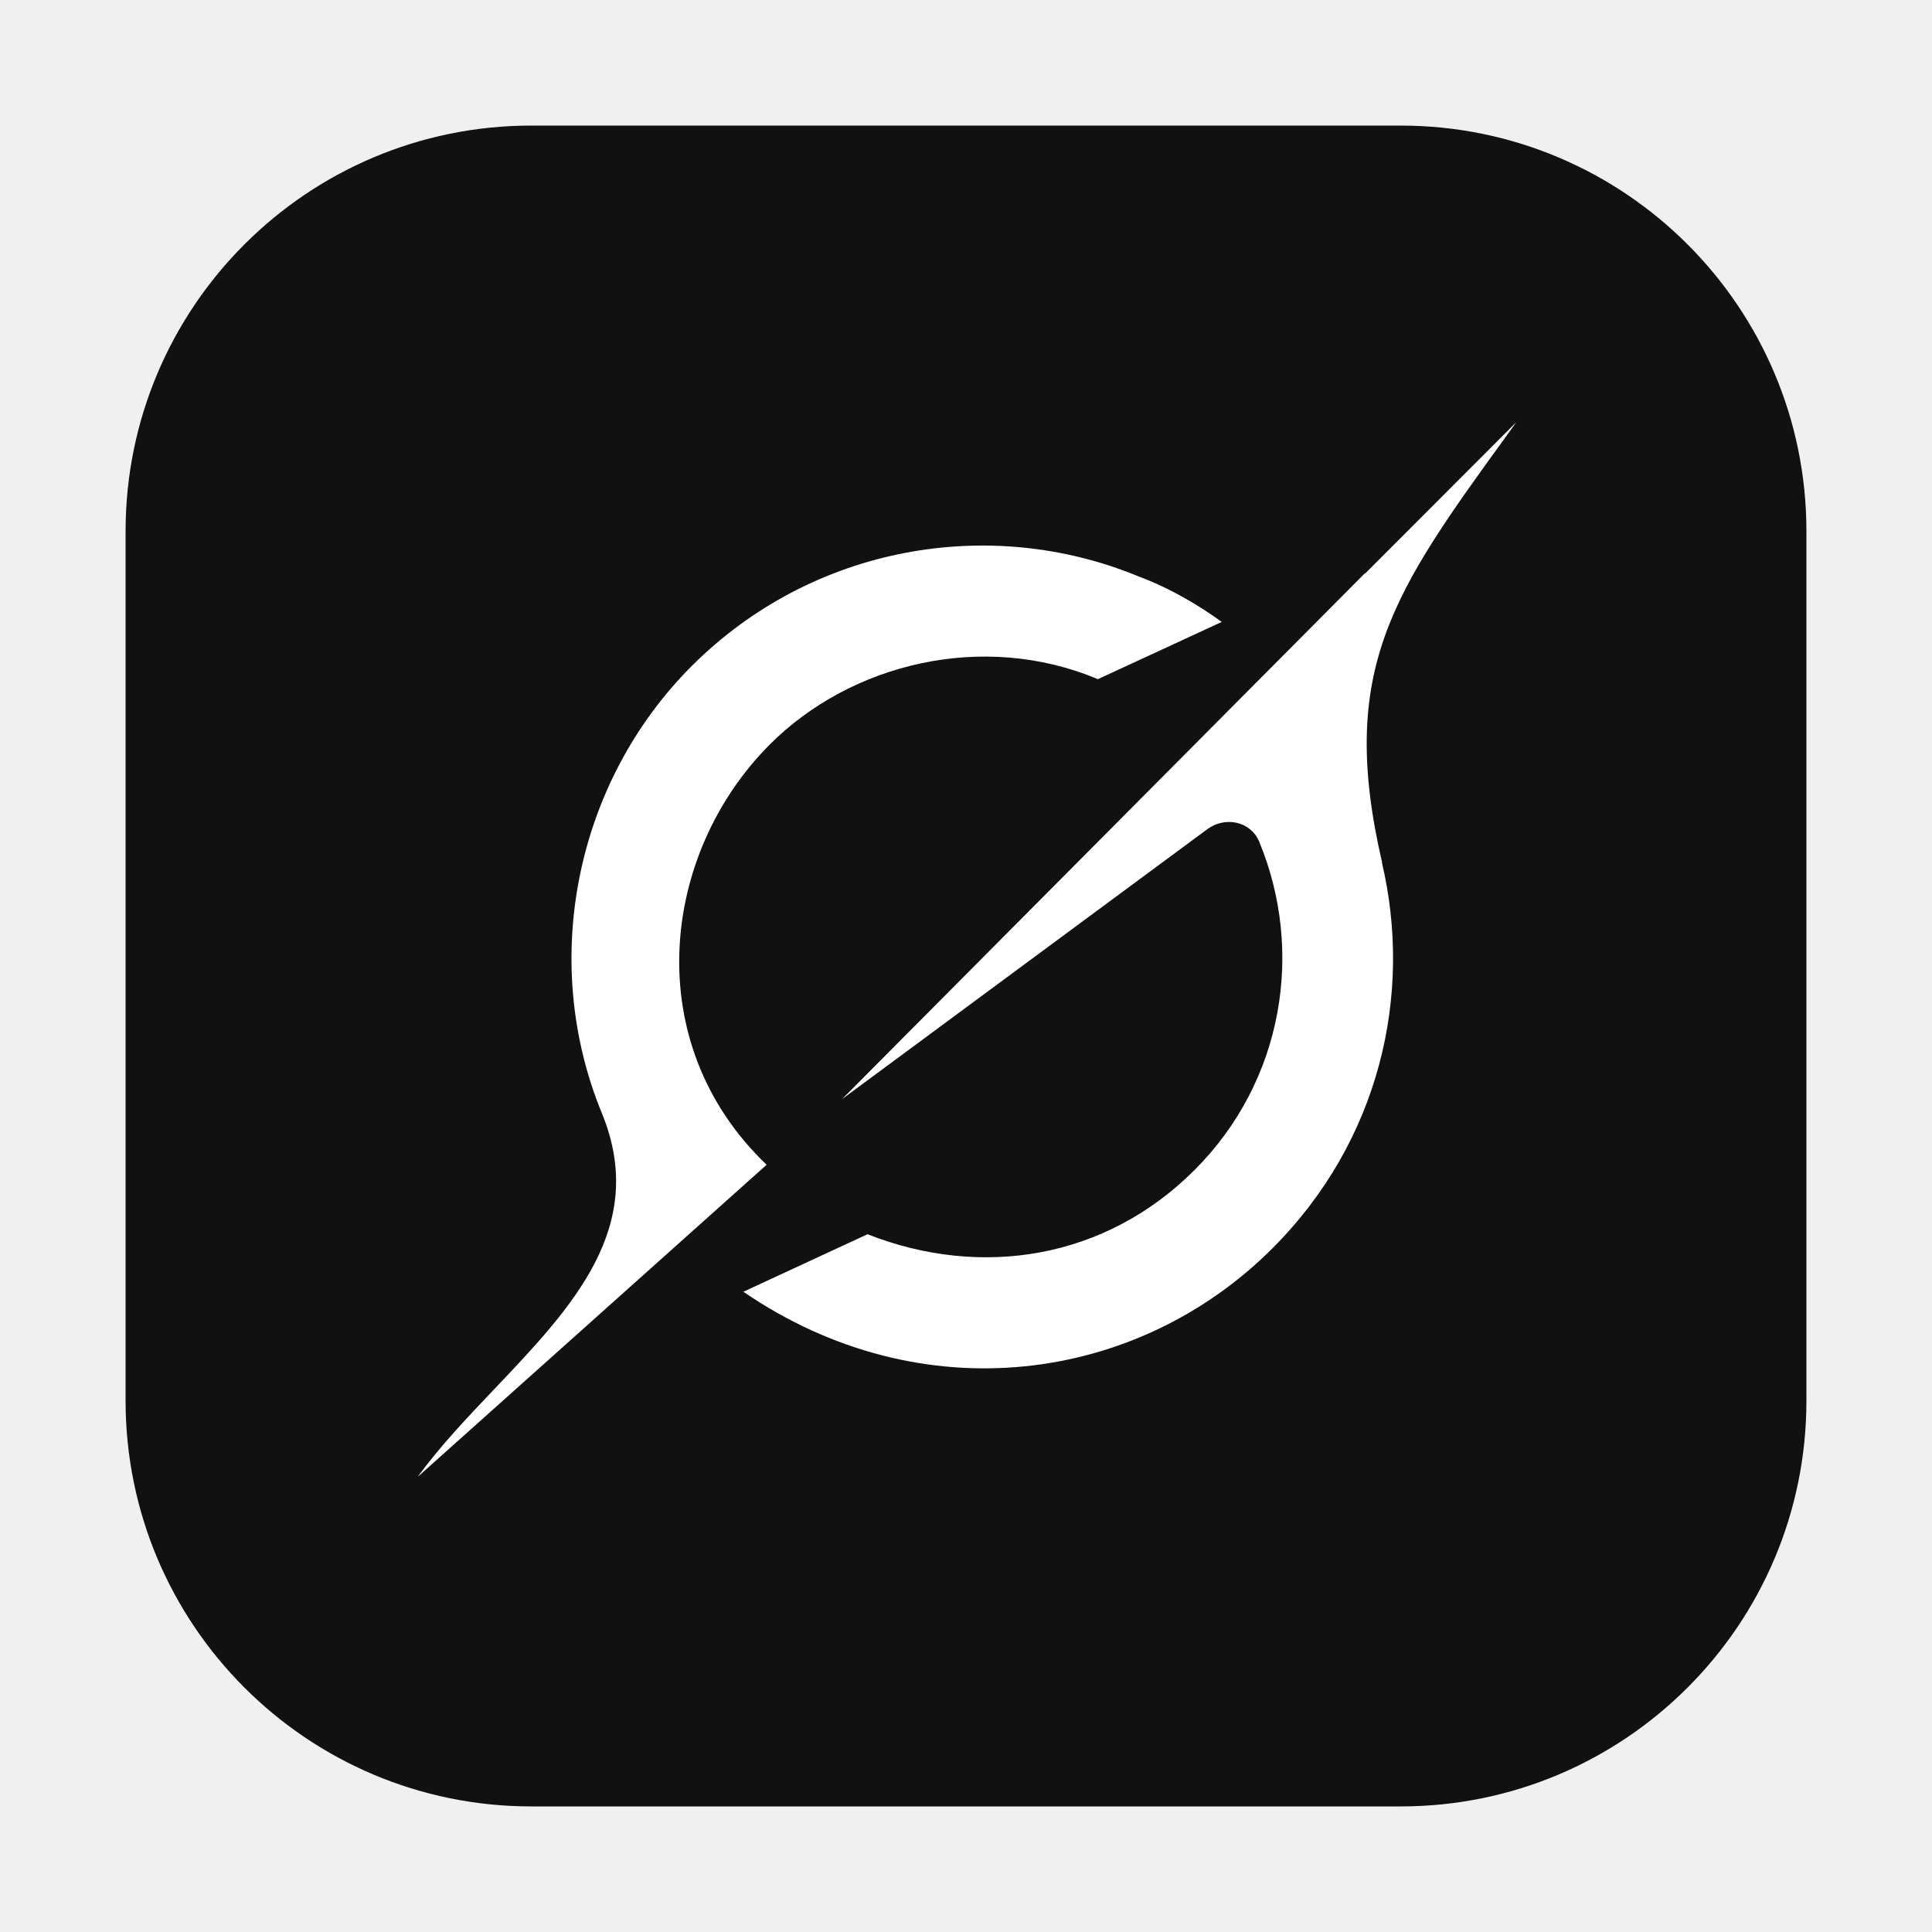
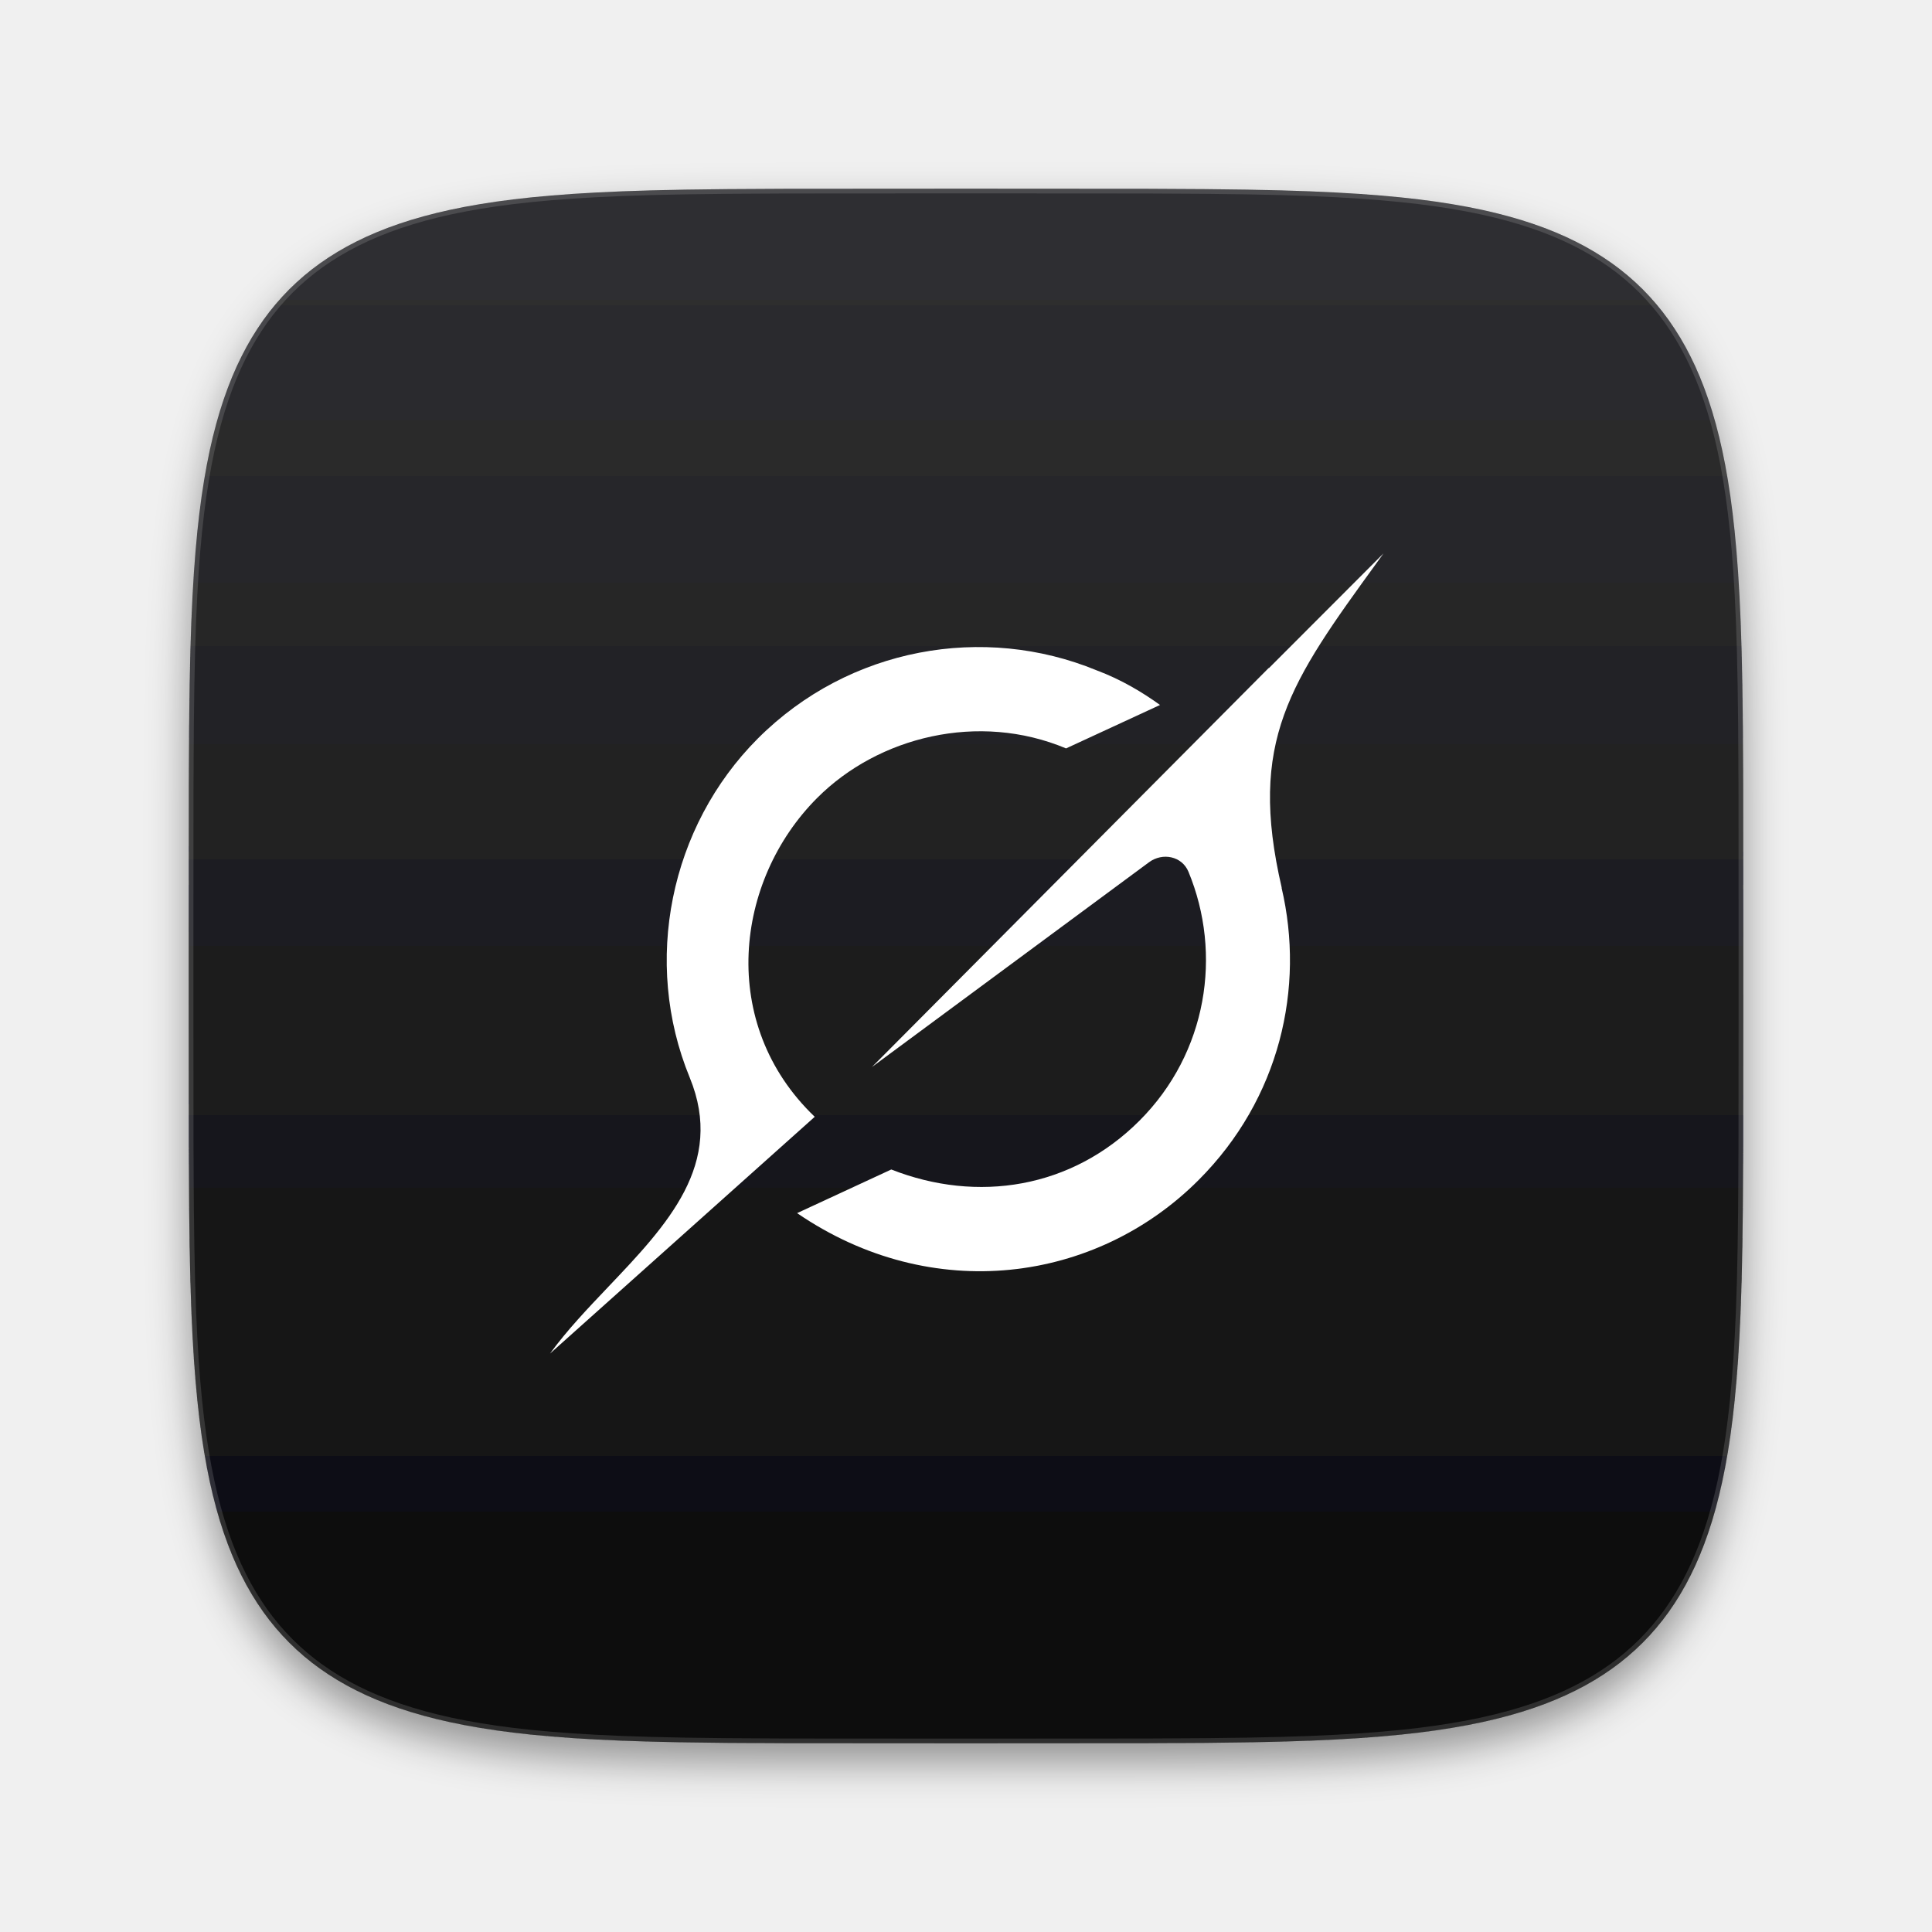
<svg xmlns="http://www.w3.org/2000/svg" viewBox="0 0 1024 1024" width="1024" height="1024">
-   <rect x="66.56" y="66.56" width="890.88" height="890.88" rx="215.04" fill="#111" />
-   <g fill="#fff" transform="translate(215.04 215.04) scale(17.46824)">
+   <defs>
+     <linearGradient id="tile" x1="0" y1="0" x2="0" y2="1">
+       <stop offset="0" stop-color="#2F2F32" />
+       <stop offset="1" stop-color="#0B0B0C" />
+     </linearGradient>
+     <filter id="shadow" x="-10%" y="-10%" width="120%" height="125%">
+       <feDropShadow dx="0" dy="10" stdDeviation="11" flood-color="#000" flood-opacity="0.4" />
+     </filter>
+     <clipPath id="tile-clip">
+       <path d="M924.00 512.00 L923.94 607.95 L923.77 638.60 L923.49 660.85 L923.10 678.95 L922.59 694.46 L921.96 708.17 L921.23 720.52 L920.37 731.81 L919.41 742.23 L918.33 751.94 L917.13 761.02 L915.81 769.57 L914.38 777.64 L912.83 785.29 L911.16 792.56 L909.36 799.49 L907.45 806.10 L905.41 812.41 L903.25 818.45 L900.96 824.24 L898.55 829.78 L896.00 835.10 L893.32 840.21 L890.51 845.11 L887.56 849.81 L884.48 854.33 L881.25 858.67 L877.87 862.83 L874.34 866.83 L870.67 870.67 L866.83 874.34 L862.83 877.87 L858.67 881.25 L854.33 884.48 L849.81 887.56 L845.11 890.51 L840.21 893.32 L835.10 896.00 L829.78 898.55 L824.24 900.96 L818.45 903.25 L812.41 905.41 L806.10 907.45 L799.49 909.36 L792.56 911.16 L785.29 912.83 L777.64 914.38 L769.57 915.81 L761.02 917.13 L751.94 918.33 L742.23 919.41 L731.81 920.37 L720.52 921.23 L708.17 921.96 L694.46 922.59 L678.95 923.10 L660.85 923.49 L638.60 923.77 L607.95 923.94 L512.00 924.00 L416.05 923.94 L385.40 923.77 L363.15 923.49 L345.05 923.10 L329.54 922.59 L315.83 921.96 L303.48 921.23 L292.19 920.37 L281.77 919.41 L272.06 918.33 L262.98 917.13 L254.43 915.81 L246.36 914.38 L238.71 912.83 L231.44 911.16 L224.51 909.36 L217.90 907.45 L211.59 905.41 L205.55 903.25 L199.76 900.96 L194.22 898.55 L188.90 896.00 L183.79 893.32 L178.89 890.51 L174.19 887.56 L169.67 884.48 L165.33 881.25 L161.17 877.87 L157.17 874.34 L153.33 870.67 L149.66 866.83 L146.13 862.83 L142.75 858.67 L139.52 854.33 L136.44 849.81 L133.49 845.11 L130.68 840.21 L128.00 835.10 L125.45 829.78 L123.04 824.24 L120.75 818.45 L118.59 812.41 L116.55 806.10 L114.64 799.49 L112.84 792.56 L111.17 785.29 L109.62 777.64 L108.19 769.57 L106.87 761.02 L105.67 751.94 L104.59 742.23 L103.63 731.81 L102.77 720.52 L102.04 708.17 L101.41 694.46 L100.90 678.95 L100.51 660.85 L100.23 638.60 L100.06 607.95 L100.00 512.00 L100.06 416.05 L100.23 385.40 L100.51 363.15 L100.90 345.05 L101.41 329.54 L102.04 315.83 L102.77 303.48 L103.63 292.19 L104.59 281.77 L105.67 272.06 L106.87 262.98 L108.19 254.43 L109.62 246.36 L111.17 238.71 L112.84 231.44 L114.64 224.51 L116.55 217.90 L118.59 211.59 L120.75 205.55 L123.04 199.76 L125.45 194.22 L128.00 188.90 L130.68 183.79 L133.49 178.89 L136.44 174.19 L139.52 169.67 L142.75 165.33 L146.13 161.17 L149.66 157.17 L153.33 153.33 L157.17 149.66 L161.17 146.13 L165.33 142.75 L169.67 139.52 L174.19 136.44 L178.89 133.49 L183.79 130.68 L188.90 128.00 L194.22 125.45 L199.76 123.04 L205.55 120.75 L211.59 118.59 L217.90 116.55 L224.51 114.64 L231.44 112.84 L238.71 111.17 L246.36 109.62 L254.43 108.19 L262.98 106.87 L272.06 105.67 L281.77 104.59 L292.19 103.63 L303.48 102.77 L315.83 102.04 L329.54 101.41 L345.05 100.90 L363.15 100.51 L385.40 100.23 L416.05 100.06 L512.00 100.00 L607.95 100.06 L638.60 100.23 L660.85 100.51 L678.95 100.90 L694.46 101.41 L708.17 102.04 L720.52 102.77 L731.81 103.63 L742.23 104.59 L751.94 105.67 L761.02 106.87 L769.57 108.19 L777.64 109.62 L785.29 111.17 L792.56 112.84 L799.49 114.64 L806.10 116.55 L812.41 118.59 L818.45 120.75 L824.24 123.04 L829.78 125.45 L835.10 128.00 L840.21 130.68 L845.11 133.49 L849.81 136.44 L854.33 139.52 L858.67 142.75 L862.83 146.13 L866.83 149.66 L870.67 153.33 L874.34 157.17 L877.87 161.17 L881.25 165.33 L884.48 169.67 L887.56 174.19 L890.51 178.89 L893.32 183.79 L896.00 188.90 L898.55 194.22 L900.96 199.76 L903.25 205.55 L905.41 211.59 L907.45 217.90 L909.36 224.51 L911.16 231.44 L912.83 238.71 L914.38 246.36 L915.81 254.43 L917.13 262.98 L918.33 272.06 L919.41 281.77 L920.37 292.19 L921.23 303.48 L921.96 315.83 L922.59 329.54 L923.10 345.05 L923.49 363.15 L923.77 385.40 L923.94 416.05 Z" />
+     </clipPath>
+   </defs>
+   <path d="M924.00 512.00 L923.94 607.95 L923.77 638.60 L923.49 660.85 L923.10 678.95 L922.59 694.46 L921.96 708.17 L921.23 720.52 L920.37 731.81 L919.41 742.23 L918.33 751.94 L917.13 761.02 L915.81 769.57 L914.38 777.64 L912.83 785.29 L911.16 792.56 L909.36 799.49 L907.45 806.10 L905.41 812.41 L903.25 818.45 L900.96 824.24 L898.55 829.78 L896.00 835.10 L893.32 840.21 L890.51 845.11 L887.56 849.81 L884.48 854.33 L881.25 858.67 L877.87 862.83 L874.34 866.83 L870.67 870.67 L866.83 874.34 L862.83 877.87 L858.67 881.25 L854.33 884.48 L849.81 887.56 L845.11 890.51 L840.21 893.32 L835.10 896.00 L829.78 898.55 L824.24 900.96 L818.45 903.25 L812.41 905.41 L806.10 907.45 L799.49 909.36 L792.56 911.16 L785.29 912.83 L777.64 914.38 L769.57 915.81 L761.02 917.13 L751.94 918.33 L742.23 919.41 L731.81 920.37 L720.52 921.23 L708.17 921.96 L694.46 922.59 L678.95 923.10 L660.85 923.49 L638.60 923.77 L607.95 923.94 L512.00 924.00 L416.05 923.94 L385.40 923.77 L363.15 923.49 L345.05 923.10 L329.54 922.59 L315.83 921.96 L303.48 921.23 L292.19 920.37 L281.77 919.41 L272.06 918.33 L262.98 917.13 L254.43 915.81 L246.36 914.38 L238.71 912.83 L231.44 911.16 L224.51 909.36 L217.90 907.45 L211.59 905.41 L205.55 903.25 L199.76 900.96 L194.22 898.55 L188.90 896.00 L183.79 893.32 L178.89 890.51 L174.19 887.56 L169.67 884.48 L165.33 881.25 L161.17 877.87 L157.17 874.34 L153.33 870.67 L149.66 866.83 L146.13 862.83 L142.75 858.67 L139.52 854.33 L136.44 849.81 L133.49 845.11 L130.68 840.21 L128.00 835.10 L125.45 829.78 L123.04 824.24 L120.75 818.45 L118.59 812.41 L116.55 806.10 L114.64 799.49 L112.84 792.56 L111.17 785.29 L109.62 777.64 L108.19 769.57 L106.87 761.02 L105.67 751.94 L104.59 742.23 L103.63 731.81 L102.77 720.52 L102.04 708.17 L101.41 694.46 L100.90 678.95 L100.51 660.85 L100.23 638.60 L100.06 607.95 L100.00 512.00 L100.06 416.05 L100.23 385.40 L100.51 363.15 L100.90 345.05 L101.41 329.54 L102.04 315.83 L102.77 303.48 L103.63 292.19 L104.59 281.77 L105.67 272.06 L106.87 262.98 L108.19 254.43 L109.62 246.36 L111.17 238.71 L112.84 231.44 L114.64 224.51 L116.55 217.90 L118.59 211.59 L120.75 205.55 L123.04 199.76 L125.45 194.22 L128.00 188.90 L130.68 183.79 L133.49 178.89 L136.44 174.19 L139.52 169.67 L142.75 165.33 L146.13 161.17 L149.66 157.17 L153.33 153.33 L157.17 149.66 L161.17 146.13 L165.33 142.75 L169.67 139.52 L174.19 136.44 L178.89 133.49 L183.79 130.68 L188.90 128.00 L194.22 125.45 L199.76 123.04 L205.55 120.75 L211.59 118.59 L217.90 116.55 L224.51 114.64 L231.44 112.84 L238.71 111.17 L246.36 109.62 L254.43 108.19 L262.98 106.87 L272.06 105.67 L281.77 104.59 L292.19 103.63 L303.48 102.77 L315.83 102.04 L329.54 101.41 L345.05 100.90 L363.15 100.51 L385.40 100.23 L416.05 100.06 L512.00 100.00 L607.95 100.06 L638.60 100.23 L660.85 100.51 L678.95 100.90 L694.46 101.41 L708.17 102.04 L720.52 102.77 L731.81 103.63 L742.23 104.59 L751.94 105.67 L761.02 106.87 L769.57 108.19 L777.64 109.62 L785.29 111.17 L792.56 112.84 L799.49 114.64 L806.10 116.55 L812.41 118.59 L818.45 120.75 L824.24 123.04 L829.78 125.45 L835.10 128.00 L840.21 130.68 L845.11 133.49 L849.81 136.44 L854.33 139.52 L858.67 142.75 L862.83 146.13 L866.83 149.66 L870.67 153.33 L874.34 157.17 L877.87 161.17 L881.25 165.33 L884.48 169.67 L887.56 174.19 L890.51 178.89 L893.32 183.79 L896.00 188.90 L898.55 194.22 L900.96 199.76 L903.25 205.55 L905.41 211.59 L907.45 217.90 L909.36 224.51 L911.16 231.44 L912.83 238.71 L914.38 246.36 L915.81 254.43 L917.13 262.98 L918.33 272.06 L919.41 281.77 L920.37 292.19 L921.23 303.48 L921.96 315.83 L922.59 329.54 L923.10 345.05 L923.49 363.15 L923.77 385.40 L923.94 416.05 Z" fill="url(#tile)" filter="url(#shadow)" />
+   <path d="M924.00 512.00 L923.94 607.95 L923.77 638.60 L923.49 660.85 L923.10 678.95 L922.59 694.46 L921.96 708.17 L921.23 720.52 L920.37 731.81 L919.41 742.23 L918.33 751.94 L917.13 761.02 L915.81 769.57 L914.38 777.64 L912.83 785.29 L911.16 792.56 L909.36 799.49 L907.45 806.10 L905.41 812.41 L903.25 818.45 L900.96 824.24 L898.55 829.78 L896.00 835.10 L893.32 840.21 L890.51 845.11 L887.56 849.81 L884.48 854.33 L881.25 858.67 L877.87 862.83 L874.34 866.83 L870.67 870.67 L866.83 874.34 L862.83 877.87 L858.67 881.25 L854.33 884.48 L849.81 887.56 L845.11 890.51 L840.21 893.32 L835.10 896.00 L829.78 898.55 L824.24 900.96 L818.45 903.25 L812.41 905.41 L806.10 907.45 L799.49 909.36 L792.56 911.16 L785.29 912.83 L777.64 914.38 L769.57 915.81 L761.02 917.13 L751.94 918.33 L742.23 919.41 L731.81 920.37 L720.52 921.23 L708.17 921.96 L694.46 922.59 L678.95 923.10 L660.85 923.49 L638.60 923.77 L607.95 923.94 L512.00 924.00 L416.05 923.94 L385.40 923.77 L363.15 923.49 L345.05 923.10 L329.54 922.59 L315.83 921.96 L303.48 921.23 L292.19 920.37 L281.77 919.41 L272.06 918.33 L262.98 917.13 L254.43 915.81 L246.36 914.38 L238.71 912.83 L231.44 911.16 L224.51 909.36 L217.90 907.45 L211.59 905.41 L205.55 903.25 L199.76 900.96 L194.22 898.55 L188.90 896.00 L183.79 893.32 L178.89 890.51 L174.19 887.56 L169.67 884.48 L165.33 881.25 L161.17 877.87 L157.17 874.34 L153.33 870.67 L149.66 866.83 L146.13 862.83 L142.75 858.67 L139.52 854.33 L136.44 849.81 L133.49 845.11 L130.68 840.21 L128.00 835.10 L125.45 829.78 L123.04 824.24 L120.75 818.45 L118.59 812.41 L116.55 806.10 L114.64 799.49 L112.84 792.56 L111.17 785.29 L109.62 777.64 L108.19 769.57 L106.87 761.02 L105.67 751.94 L104.59 742.23 L103.63 731.81 L102.77 720.52 L102.04 708.17 L101.41 694.46 L100.90 678.95 L100.51 660.85 L100.23 638.60 L100.06 607.95 L100.00 512.00 L100.06 416.05 L100.23 385.40 L100.51 363.15 L100.90 345.05 L101.41 329.54 L102.04 315.83 L102.77 303.48 L103.63 292.19 L104.59 281.77 L105.67 272.06 L106.87 262.98 L108.19 254.43 L109.62 246.36 L111.17 238.71 L112.84 231.44 L114.64 224.51 L116.55 217.90 L118.59 211.59 L120.75 205.55 L123.04 199.76 L125.45 194.22 L128.00 188.90 L130.68 183.79 L133.49 178.89 L136.44 174.19 L139.52 169.67 L142.75 165.33 L146.13 161.17 L149.66 157.17 L153.33 153.33 L157.17 149.66 L161.17 146.13 L165.33 142.75 L169.67 139.52 L174.19 136.44 L178.89 133.49 L183.79 130.68 L188.90 128.00 L194.22 125.45 L199.76 123.04 L205.55 120.75 L211.59 118.59 L217.90 116.55 L224.51 114.64 L231.44 112.84 L238.71 111.17 L246.36 109.62 L254.43 108.19 L262.98 106.87 L272.06 105.67 L281.77 104.59 L292.19 103.63 L303.48 102.77 L315.83 102.04 L329.54 101.41 L345.05 100.90 L363.15 100.51 L385.40 100.23 L416.05 100.06 L512.00 100.00 L607.95 100.06 L638.60 100.23 L660.85 100.51 L678.95 100.90 L694.46 101.41 L708.17 102.04 L720.52 102.77 L731.81 103.63 L742.23 104.59 L751.94 105.67 L761.02 106.87 L769.57 108.19 L777.64 109.62 L785.29 111.17 L792.56 112.84 L799.49 114.64 L806.10 116.55 L812.41 118.59 L818.45 120.75 L824.24 123.04 L829.78 125.45 L835.10 128.00 L840.21 130.68 L845.11 133.49 L849.81 136.44 L854.33 139.52 L858.67 142.75 L862.83 146.13 L866.83 149.66 L870.67 153.33 L874.34 157.17 L877.87 161.17 L881.25 165.33 L884.48 169.67 L887.56 174.19 L890.51 178.89 L893.32 183.79 L896.00 188.90 L898.55 194.22 L900.96 199.76 L903.25 205.55 L905.41 211.59 L907.45 217.90 L909.36 224.51 L911.16 231.44 L912.83 238.71 L914.38 246.36 L915.81 254.43 L917.13 262.98 L918.33 272.06 L919.41 281.77 L920.37 292.19 L921.23 303.48 L921.96 315.83 L922.59 329.54 L923.10 345.05 L923.49 363.15 L923.77 385.40 L923.94 416.05 Z" fill="none" stroke="#fff" stroke-opacity="0.14" stroke-width="5" clip-path="url(#tile-clip)" />
+   <g fill="#fff" transform="translate(286.72 286.72) scale(13.25176)">
    <path d="M 13.237 21.041     L 24.319 12.851     C 24.862 12.449 25.638 12.606 25.897 13.229     C 27.260 16.519 26.651 20.471 23.940 23.185     C 21.230 25.899 17.458 26.494 14.011 25.139     L 10.245 26.884     C 15.646 30.581 22.205 29.667 26.304 25.560     C 29.555 22.305 30.562 17.868 29.621 13.867     L 29.629 13.876     C 28.264 7.998 29.965 5.649 33.449 0.845     C 33.531 0.731 33.614 0.617 33.696 0.500     L 29.111 5.091     L 29.111 5.076     L 13.234 21.044 Z" fill-rule="nonzero" />
    <path d="M 10.950 23.031     C 7.073 19.324 7.742 13.585 11.050 10.276     C 13.496 7.827 17.504 6.828 21.002 8.297     L 24.760 6.560     C 24.083 6.070 23.215 5.543 22.220 5.173     C 17.720 3.319 12.333 4.242 8.675 7.901     C 5.156 11.424 4.050 16.840 5.950 21.462     C 7.369 24.917 5.043 27.360 2.699 29.826     C 1.868 30.700 1.035 31.575 0.364 32.500     L 10.947 23.034 Z" fill-rule="nonzero" />
  </g>
</svg>
